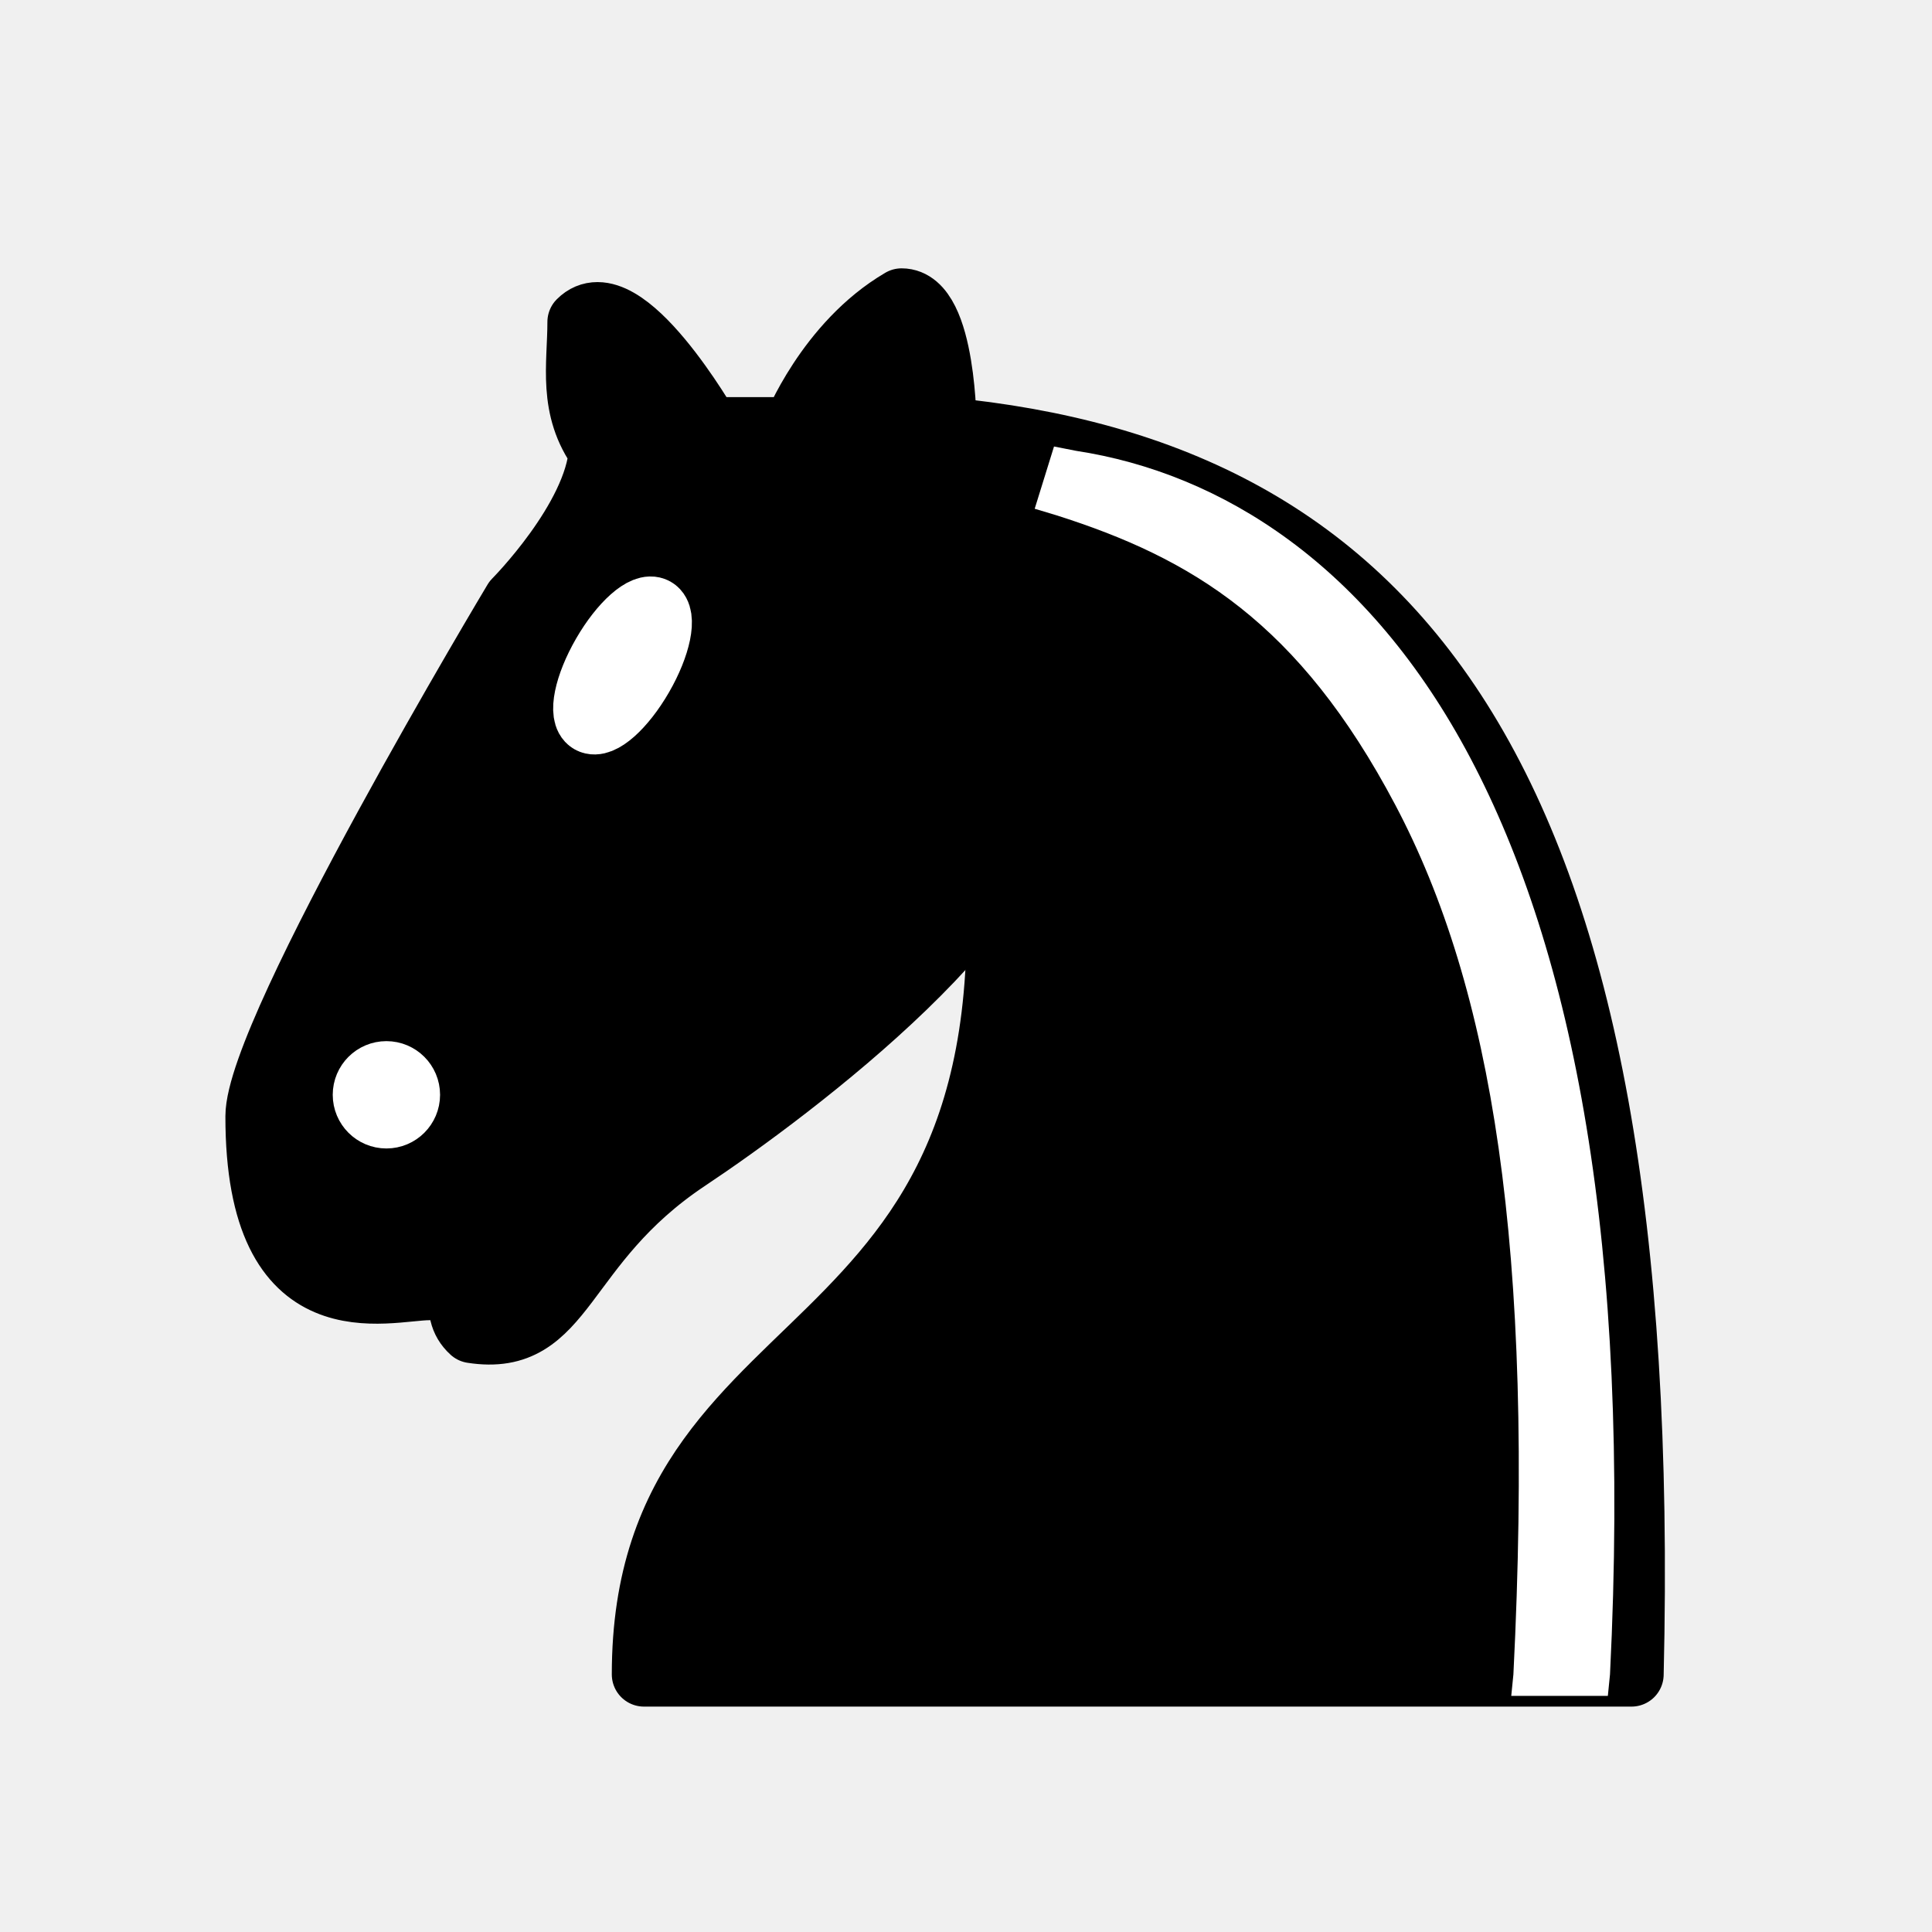
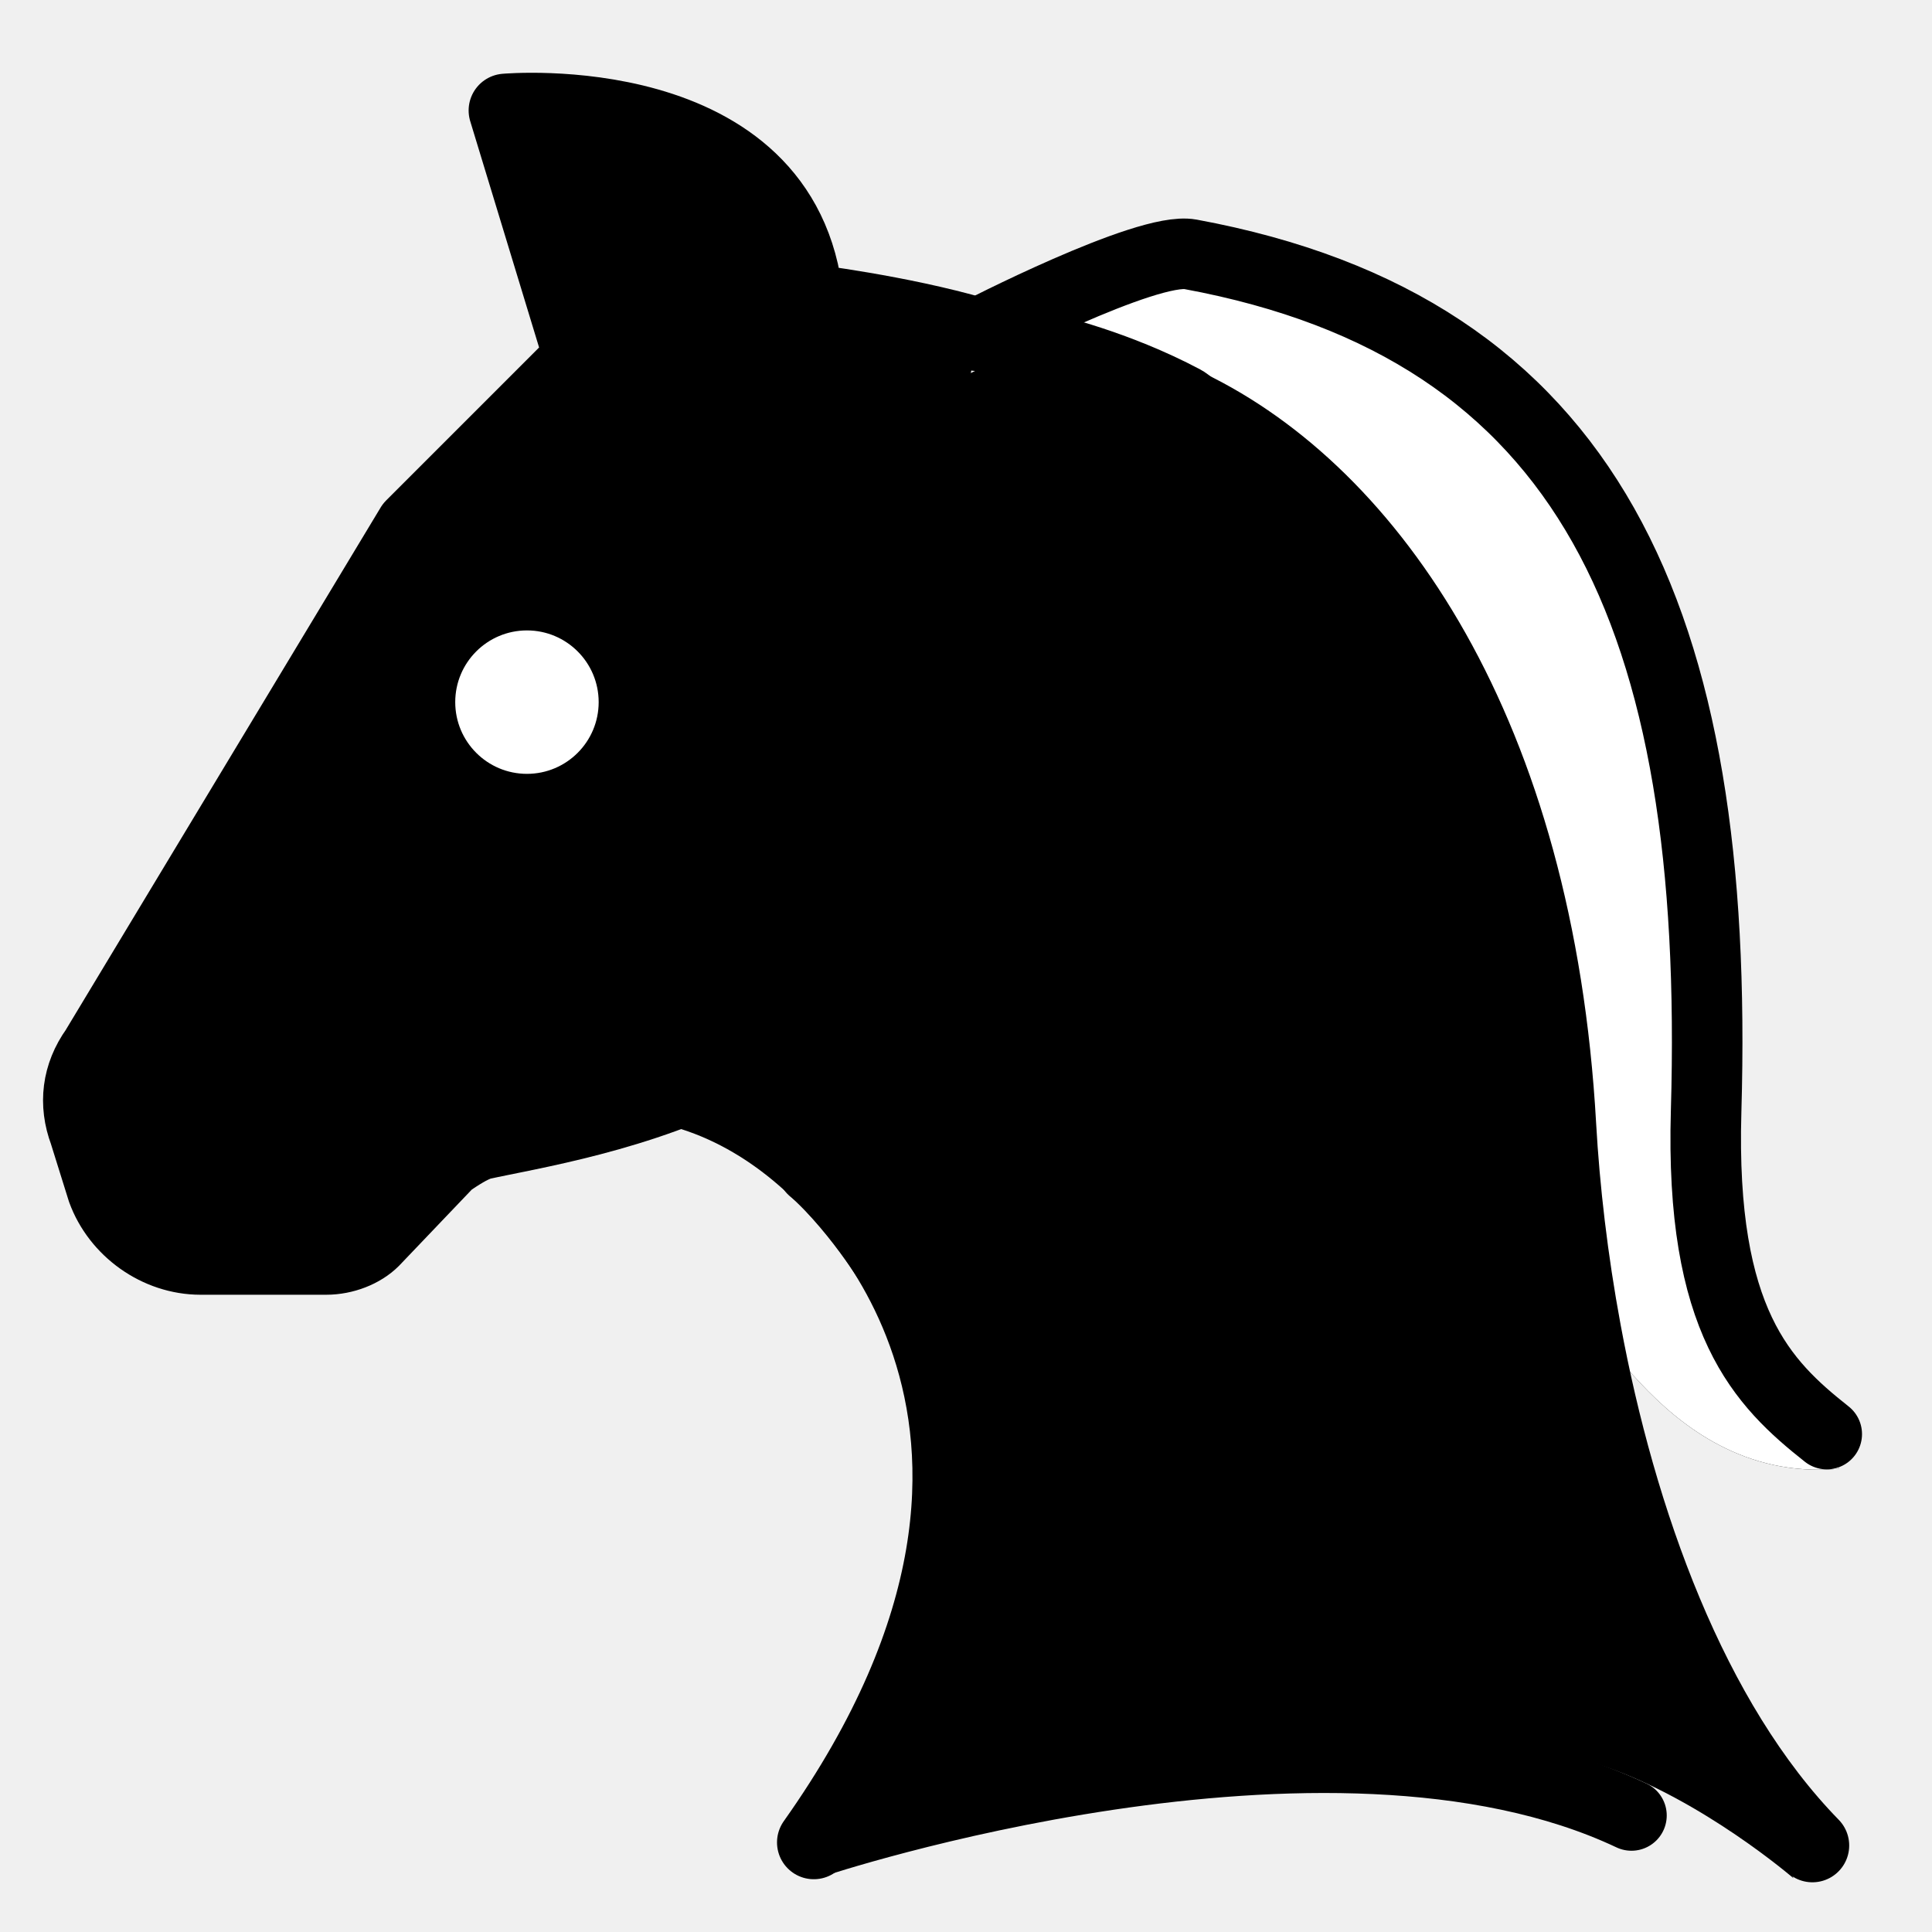
- <svg xmlns="http://www.w3.org/2000/svg" version="1.1" width="45" height="45">
-   <g style="opacity:1; fill:none; fill-opacity:1; fill-rule:evenodd; stroke:#000000; stroke-width:1.5; stroke-linecap:round;stroke-linejoin:round;stroke-miterlimit:4; stroke-dasharray:none; stroke-opacity:1;">
-     <path d="M 22,10 C 32.5,11 38.5,18 38,39 L 15,39 C 15,30 25,32.5 23,18" style="fill:#000000; stroke:#000000;" />
-     <path d="M 24,18 C 24.38,20.91 18.45,25.37 16,27 C 13,29 13.18,31.34 11,31 C 9.958,30.06 12.41,27.96 11,28 C 10,28 11.19,29.23 10,30 C 9,30 5.997,31 6,26 C 6,24 12,14 12,14 C 12,14 13.89,12.1 14,10.5 C 13.27,9.506 13.5,8.5 13.5,7.5 C 14.5,6.5 16.5,10 16.5,10 L 18.5,10 C 18.5,10 19.28,8.008 21,7 C 22,7 22,10 22,10" style="fill:#000000; stroke:#000000;" />
-     <path d="M 9.5 25.5 A 0.5 0.5 0 1 1 8.5,25.5 A 0.5 0.5 0 1 1 9.5 25.5 z" style="fill:#ffffff; stroke:#ffffff;" />
-     <path d="M 15 15.5 A 0.5 1.5 0 1 1  14,15.5 A 0.5 1.5 0 1 1  15 15.5 z" transform="matrix(0.866,0.5,-0.5,0.866,9.693,-5.173)" style="fill:#ffffff; stroke:#ffffff;" />
-     <path d="M 24.55,10.4 L 24.1,11.85 L 24.6,12 C 27.75,13 30.25,14.49 32.5,18.75 C 34.75,23.01 35.75,29.06 35.25,39 L 35.2,39.5 L 37.45,39.5 L 37.5,39 C 38,28.94 36.62,22.15 34.25,17.66 C 31.88,13.17 28.46,11.02 25.06,10.5 L 24.55,10.4 z " style="fill:#ffffff; stroke:none;" />
+ <svg xmlns="http://www.w3.org/2000/svg" version="1.1" id="emoji" x="0px" y="0px" width="630px" height="630px" viewBox="1272.569 -481.199 630 630" enable-background="new 1272.569 -481.199 630 630" xml:space="preserve">
+   <path d="M1569.514-228.857l-13.611,22.86c0,0-204.895,112.482-105.003,91.253c66.414-14.114,98.753,47.768,105.503,56.268  c72.322,91.072-7.167,170.248-7.167,170.248s171.415-42.598,246.417-16.998c32.25,11.008,61.75,36.5,61.75,36.5  s-72.581-138.391-70.167-176.5c1.454-22.948,23.831,48.255,84.667,42.998c5.204-0.45-44-55.333-44-55.333s6.68-44.813-1.323-142.001  c-5.39-65.455-19.268-93.514-37.354-120.5c-34.963-52.166-129.137-74.833-129.137-74.833l-92.853,46.253L1569.514-228.857z" />
+   <path fill="#FFFFFF" d="M1787.235-45.226c1.454-22.948,23.831,48.255,84.667,42.998c5.204-0.45-44-55.333-44-55.333  s6.68-44.813-1.323-142.001c-5.39-65.455-19.268-93.514-37.354-120.5c-34.963-52.166-129.137-74.833-129.137-74.833l-43.039,16.398  c0,0,23.396,5.271,46.896,17.771c28.104,14.949,106.869,173.148,106.869,173.148" />
+   <g id="_xD83D__xDC34__2_">
+     <path fill="none" stroke="#000000" stroke-width="24" stroke-linecap="round" stroke-linejoin="round" stroke-miterlimit="10" d="   M1912.115,41.25" />
+     <path fill="none" stroke="#000000" stroke-width="24" stroke-linecap="round" stroke-linejoin="round" stroke-miterlimit="10" d="   M1841.959-148.176" />
+     <path fill="none" stroke="#000000" stroke-width="24" stroke-linecap="round" stroke-linejoin="round" stroke-miterlimit="10" d="   M1537.944-100.233c0,0,99.391,79.513,0,219.826" />
+     <path fill="none" stroke="#000000" stroke-width="24" stroke-linecap="round" stroke-linejoin="round" stroke-miterlimit="10" d="   M1660.088-348.642c59.148,28.579,113.779,106.293,120.981,234.442c1.161,20.674,3.792,43.599,8.157,67.138   c11.389,61.394,34.586,126.963,74.343,167.654" />
+     <path stroke="#000000" stroke-width="24" stroke-linecap="round" stroke-linejoin="round" stroke-miterlimit="10" d="   M1569.514-228.857c5.848,98.222-108.743,113.421-140.313,120.438c-3.509,1.17-7.017,3.509-10.523,5.848l-24.555,25.725   c-3.509,3.509-9.354,5.848-15.202,5.848h-40.926c-14.032,0-26.895-9.354-31.571-22.217l-5.847-18.709   c-3.51-9.354-2.34-18.708,3.508-26.895l102.896-170.718l54.957-54.955l-24.556-80.683c0,0,91.204-8.186,98.22,61.974   c0,0,30.171,3.625,55.467,10.977" />
+     <path fill="none" stroke="#000000" stroke-width="24" stroke-linecap="round" stroke-linejoin="round" stroke-miterlimit="10" d="   M1754.262-192.608" />
+     <path fill="none" stroke="#000000" stroke-width="24" stroke-linecap="round" stroke-linejoin="round" stroke-miterlimit="10" d="   M1520.405-426.467" />
+     <path fill="none" stroke="#000000" stroke-width="24" stroke-linecap="round" stroke-linejoin="round" stroke-miterlimit="10" d="   M1813.897,98.545" />
+     <path fill="none" stroke="#000000" stroke-width="24" stroke-linecap="round" stroke-linejoin="round" stroke-miterlimit="10" d="   M1742.57-320.063" />
+     <circle fill="#FFFFFF" cx="1444.401" cy="-252.242" r="23.386" />
  </g>
+   <path fill="none" stroke="#000000" stroke-width="23" stroke-linecap="round" stroke-linejoin="round" stroke-miterlimit="10" d="  M1868.248-13.559c-20.917-16.561-41.333-36.667-39.333-105.333c4.687-160.903-38-255.334-168.159-279.373  c-14.26-2.633-69.687,26.039-69.687,26.039" />
+   <path fill="none" stroke="#000000" stroke-width="23" stroke-linecap="round" stroke-linejoin="round" stroke-miterlimit="10" d="  M1537.944,119.593c0,0,167.091-55.791,266.626-8.791" />
+   <path fill="#FFFFFF" d="M1795.652,94.774" />
+   <path fill="none" stroke="#FFFFFF" stroke-width="23" stroke-linecap="round" stroke-linejoin="round" stroke-miterlimit="10" d="  M1591.069-198.422" />
+   <path fill="none" stroke="#FFFFFF" stroke-width="23" stroke-linecap="round" stroke-linejoin="round" stroke-miterlimit="10" d="  M1674.248,17.441" />
</svg>
